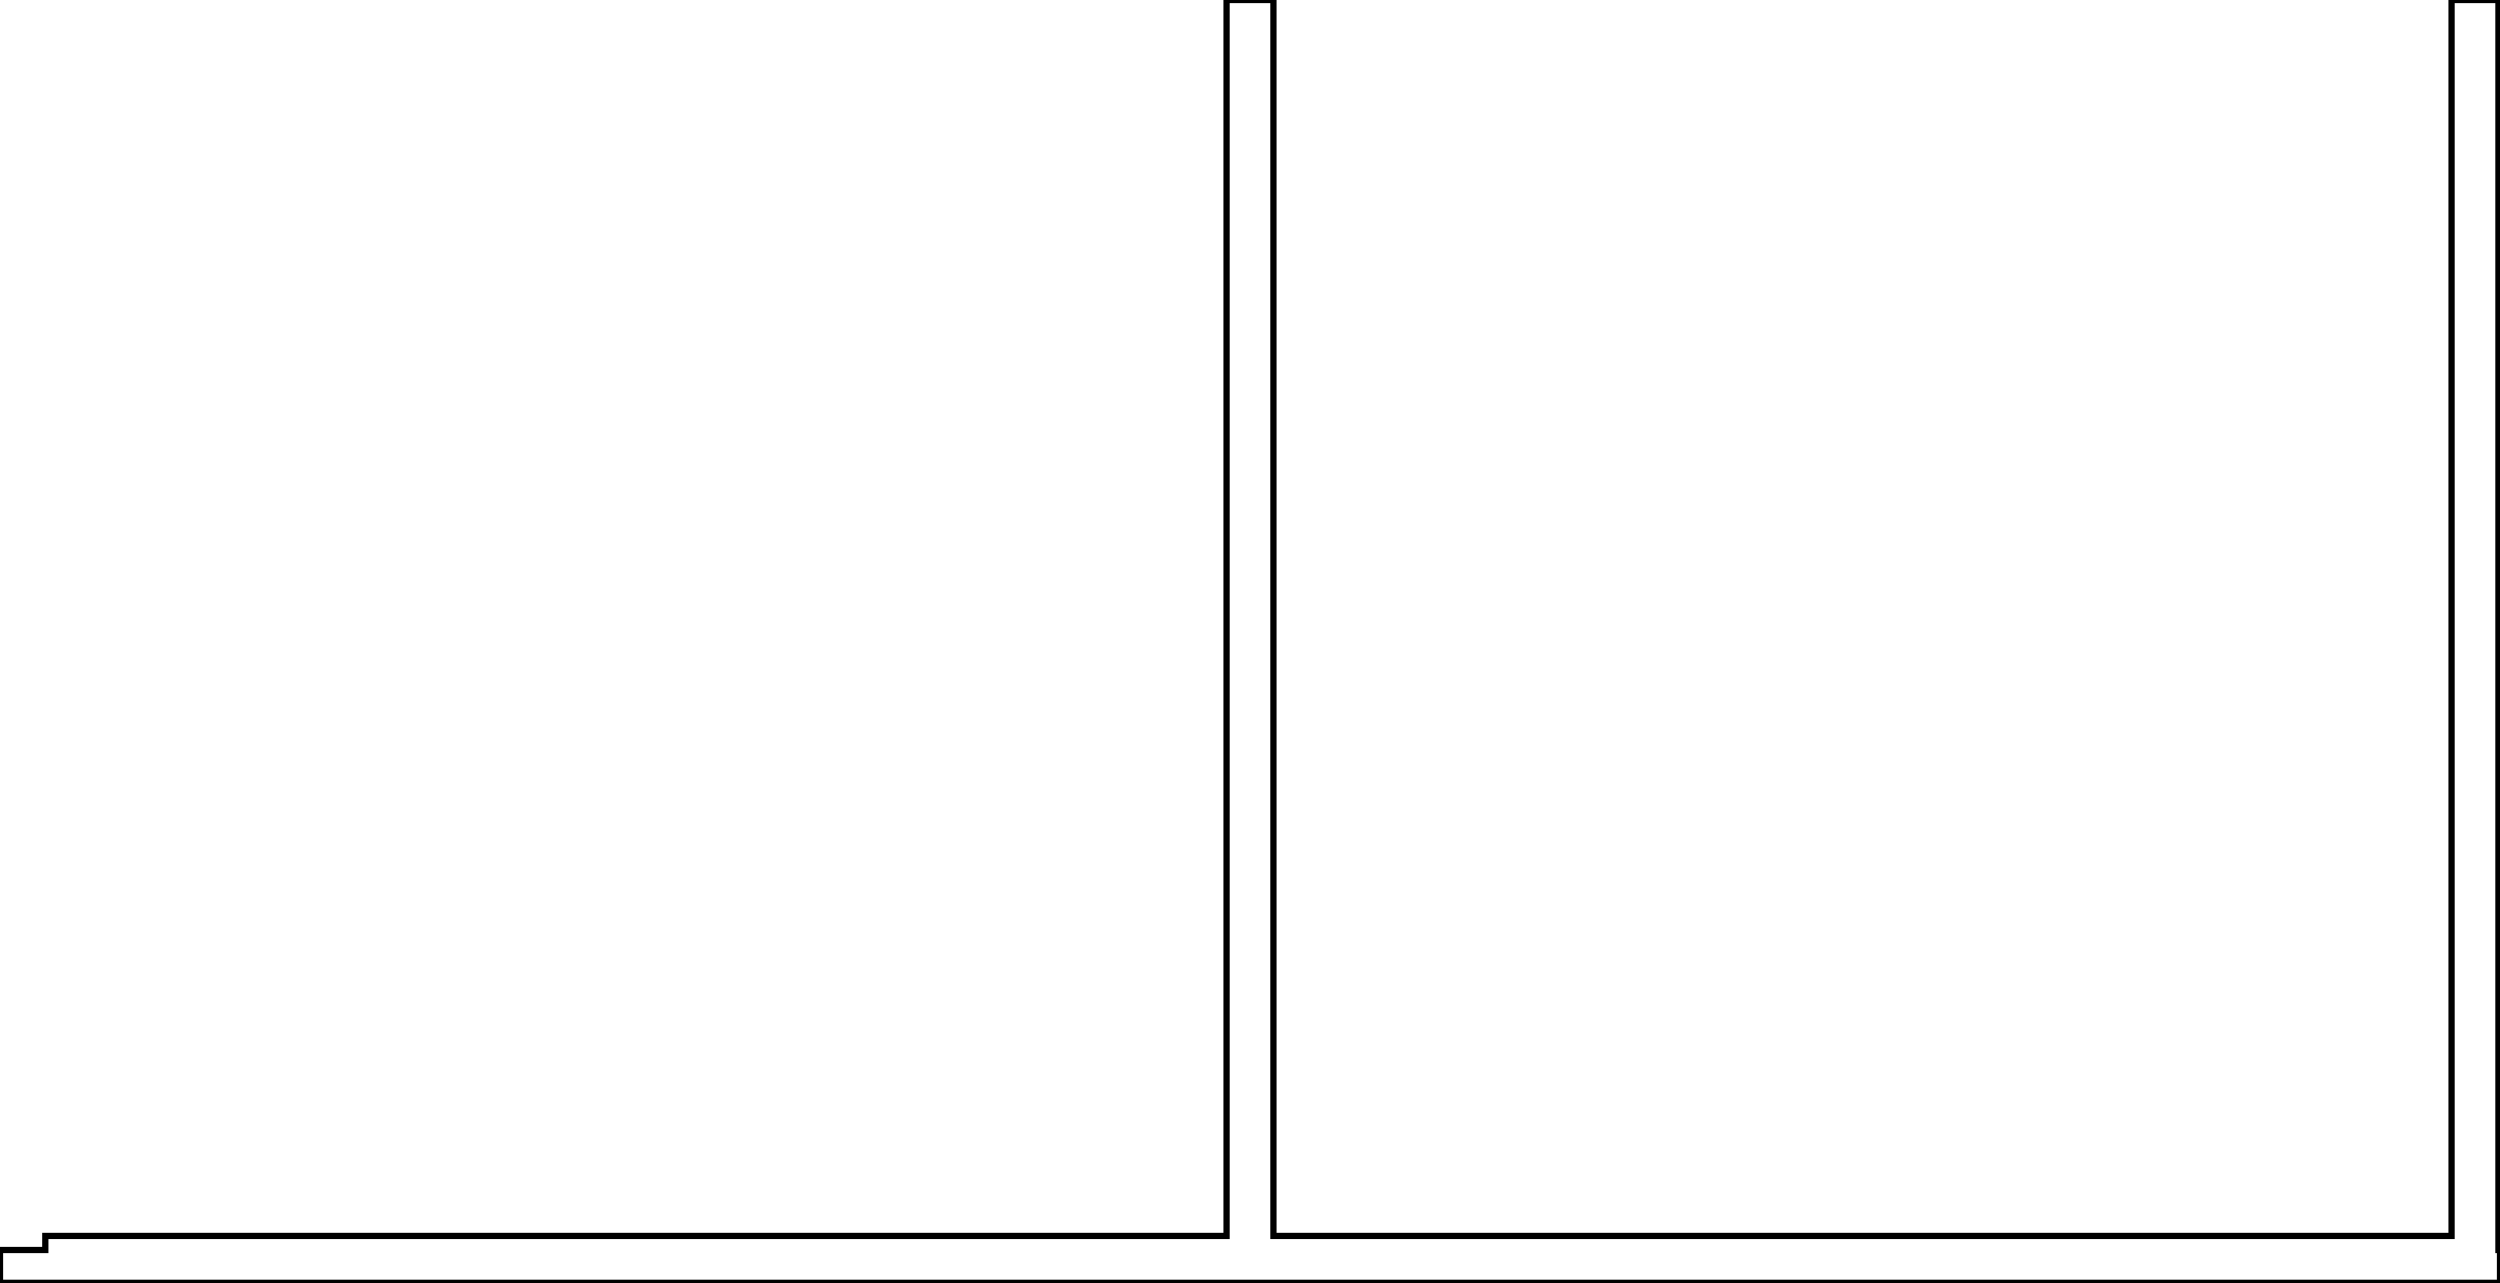
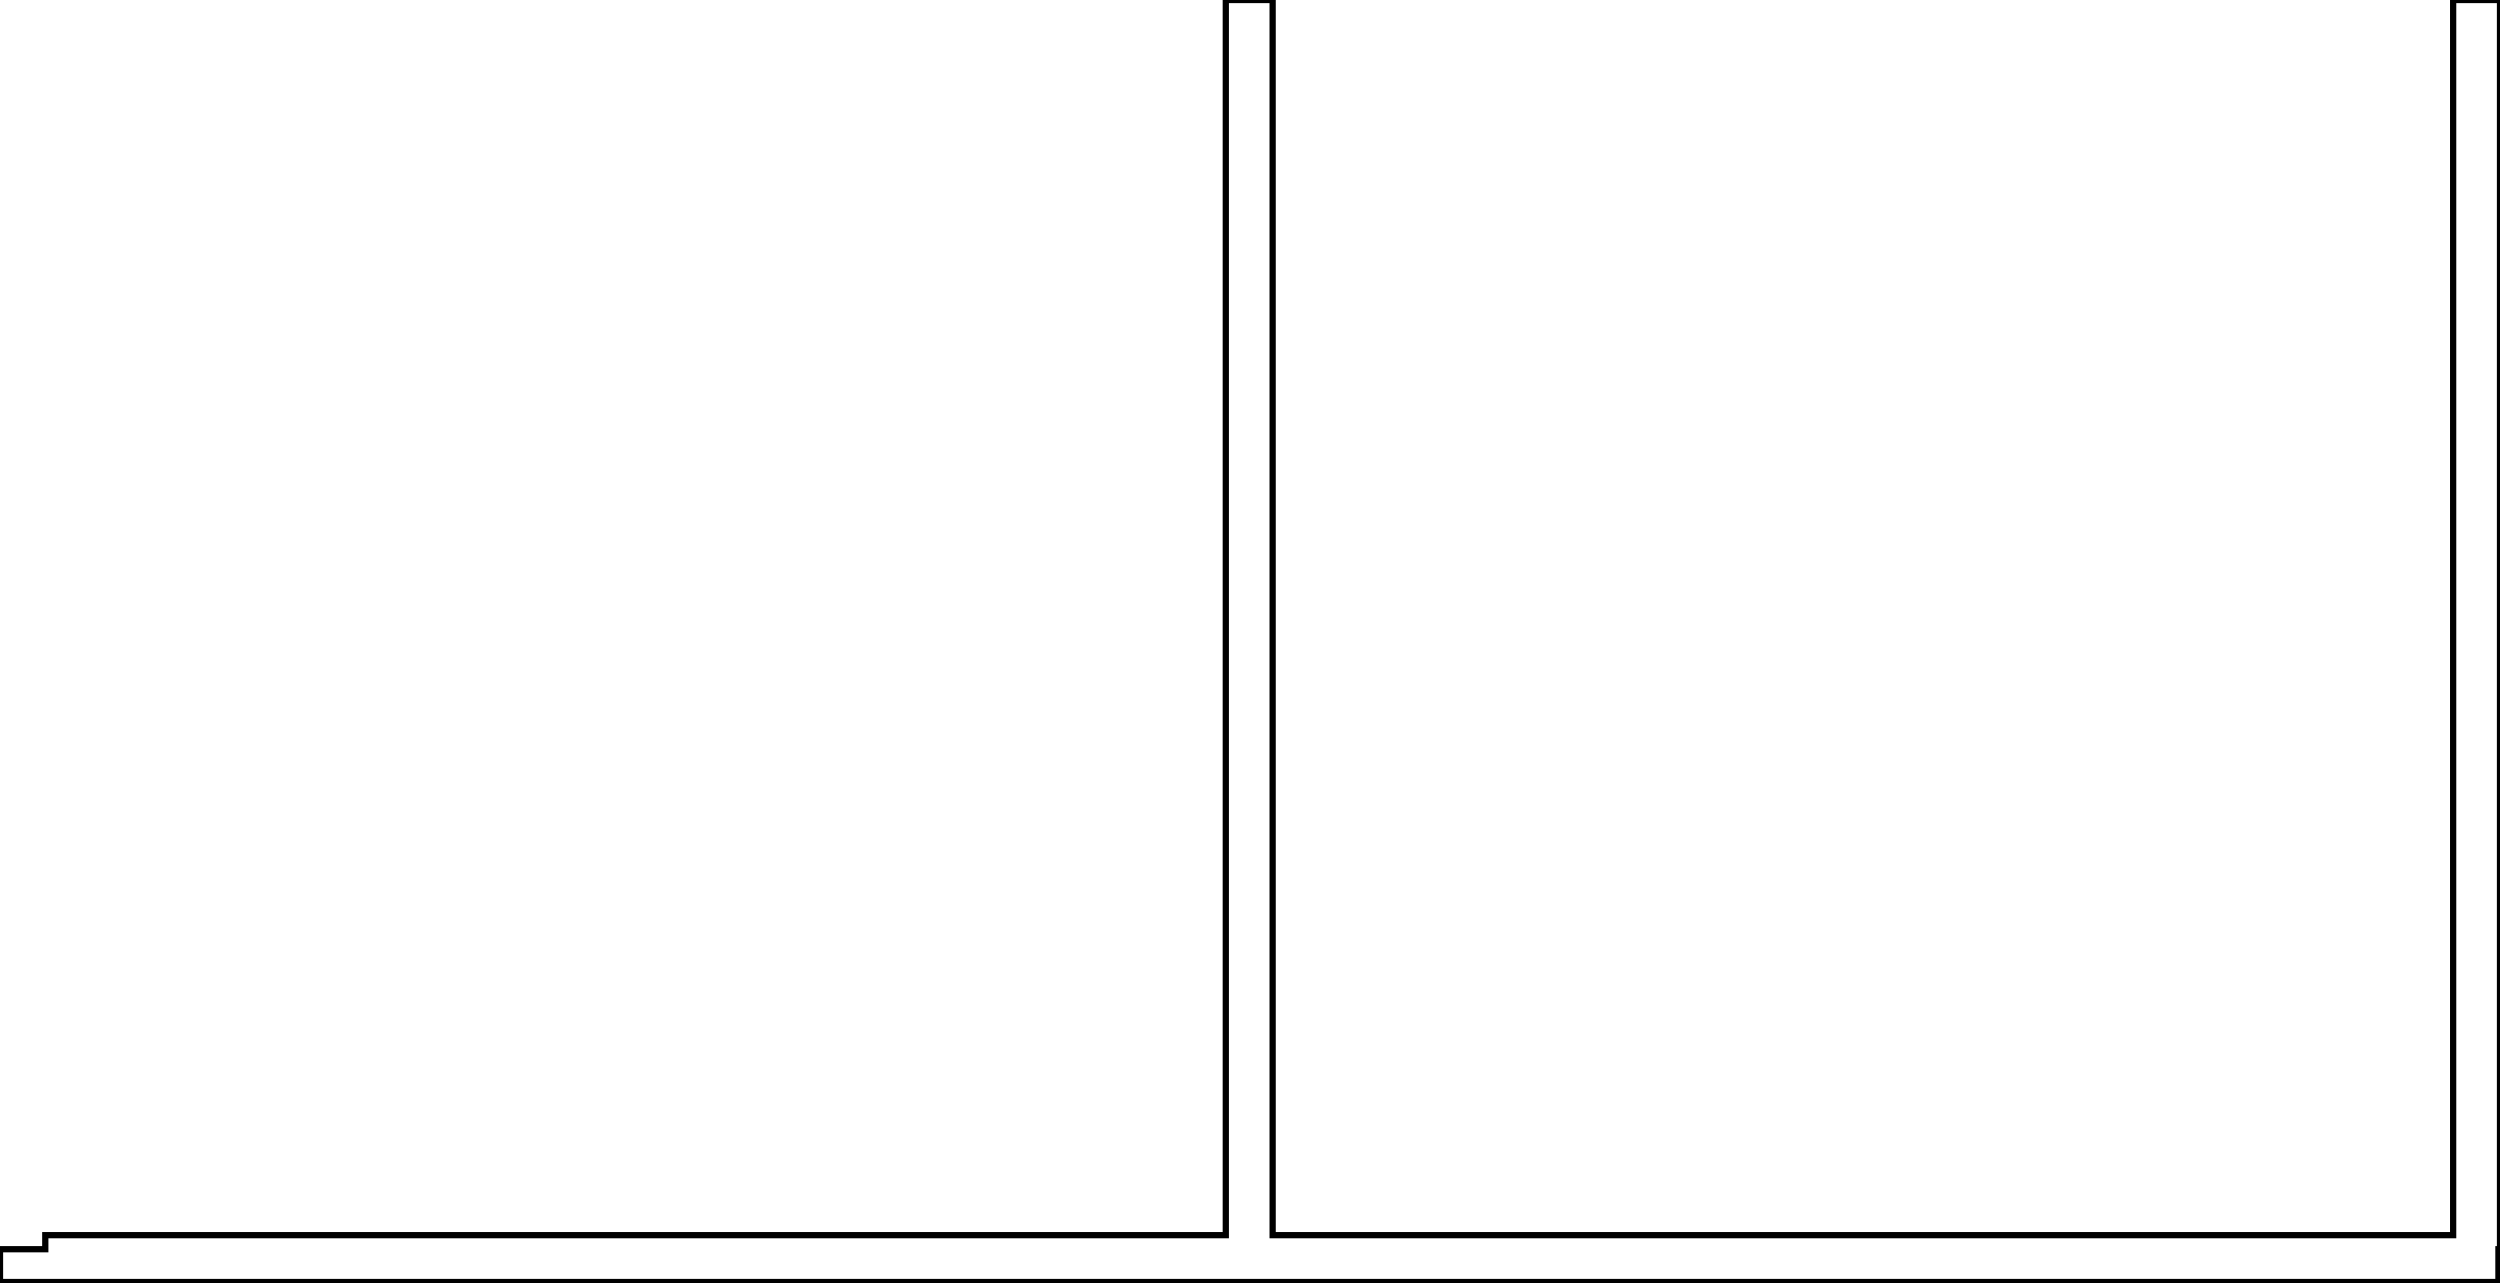
- <svg xmlns="http://www.w3.org/2000/svg" baseProfile="tiny" height="20.525 mm" width="40 mm" viewBox="0 0 40 20.525" version="1.1" stroke="black" stroke-width=".1" fill="none">
-   <path d="M19.625 19.775 L19.625 10 L19.625 0 L20 0 L20.375 0 L20.375 10 L20.375 19.775 L29.8 19.775 L39.225 19.775 L39.225 10 L39.225 0 L39.6 0 L39.975 0 L39.975 10 L39.975 19.775 L39.975 19.887 L39.975 20 L39.987 20 L40 20 L40 20.15 L40 20.262 L40 20.525 L39.987 20.525 L39.975 20.525 L39.6 20.525 L39.225 20.525 L29.8 20.525 L20.375 20.525 L20 20.525 L19.625 20.525 L9.812 20.525 L0 20.525 L0 20.262 L0 20.15 L0 20 L0.362 20 L0.725 20 L0.725 19.85 L0.725 19.775 L10.175 19.775 z" />
+ <svg xmlns="http://www.w3.org/2000/svg" baseProfile="tiny" height="20.525 mm" width="40.025 mm" viewBox="0 0 40.025 20.525" version="1.1" stroke="black" stroke-width=".1" fill="none">
+   <path d="M19.625 19.775 L19.625 10 L19.625 0 L20 0 L20.375 0 L20.375 10 L20.375 19.775 L29.825 19.775 L39.275 19.775 L39.275 10 L39.275 0 L39.65 0 L40.025 0 L40.025 10 L40.025 19.775 L40.025 19.887 L40.025 20 L40.013 20 L40 20 L40 20.15 L40 20.262 L40 20.525 L39.638 20.525 L39.275 20.525 L29.825 20.525 L20.375 20.525 L20 20.525 L19.625 20.525 L9.812 20.525 L0 20.525 L0 20.262 L0 20.15 L0 20 L0.362 20 L0.725 20 L0.725 19.85 L0.725 19.775 L10.175 19.775 z" />
</svg>
